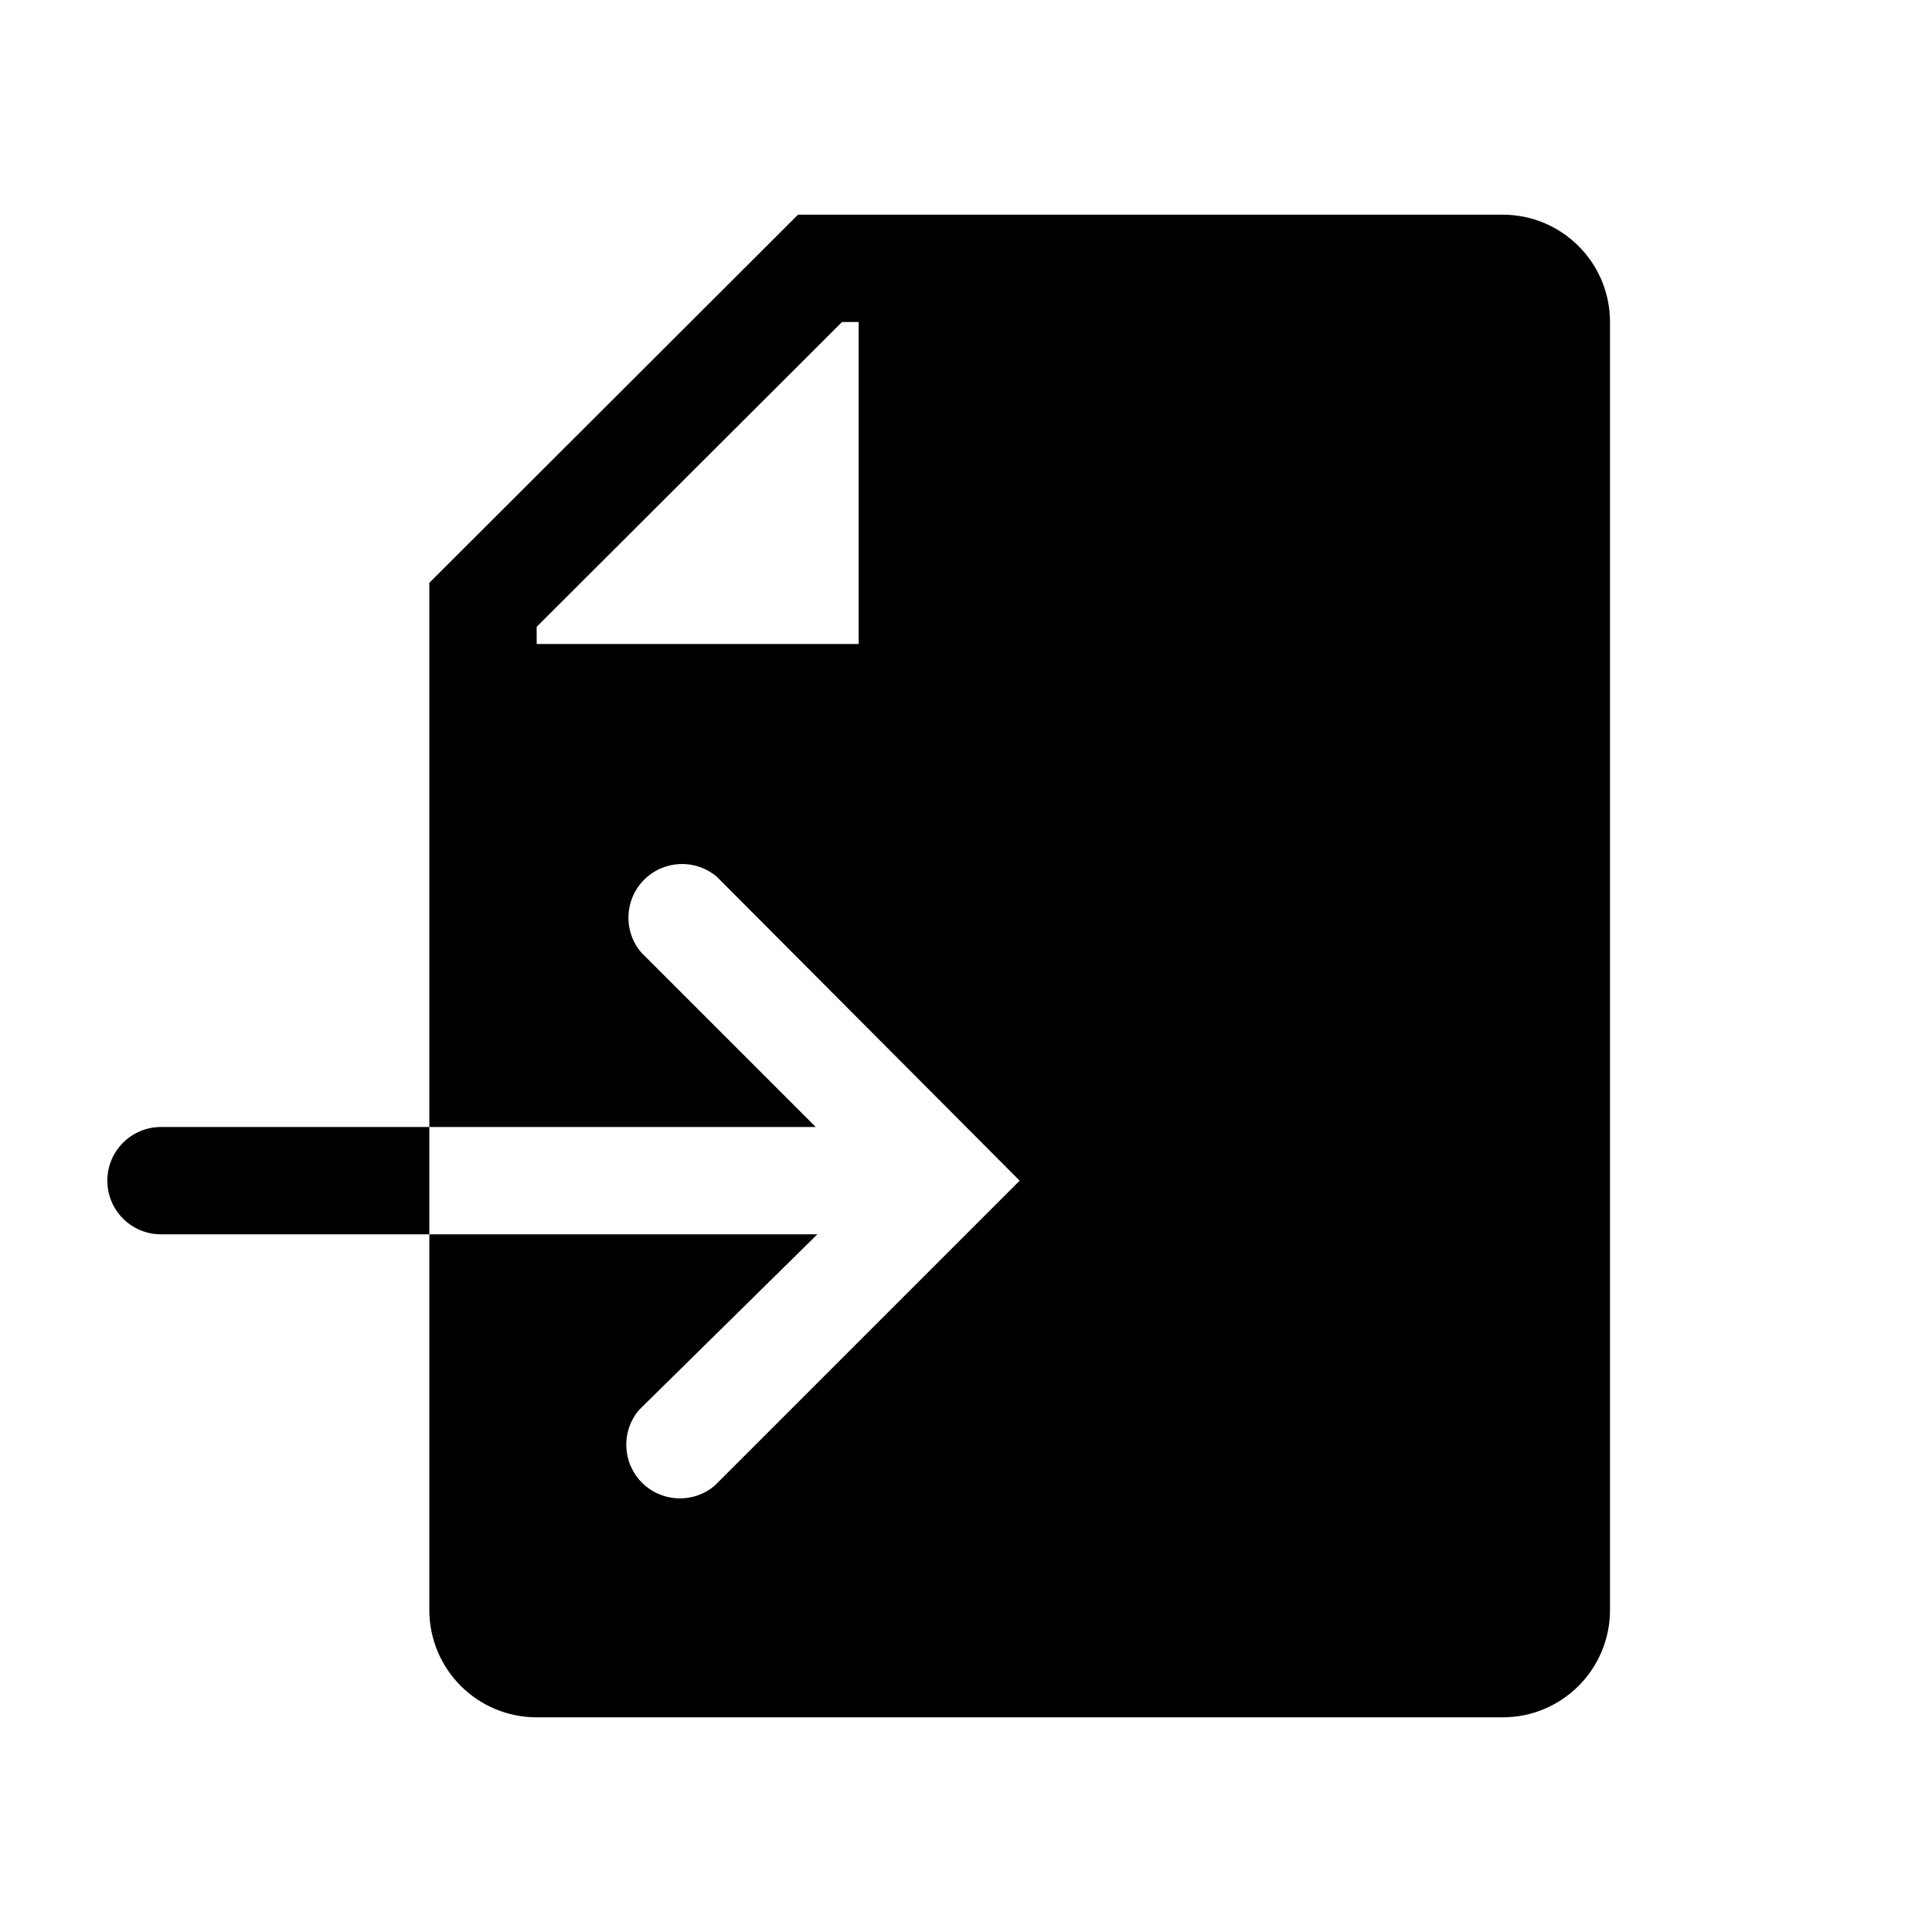
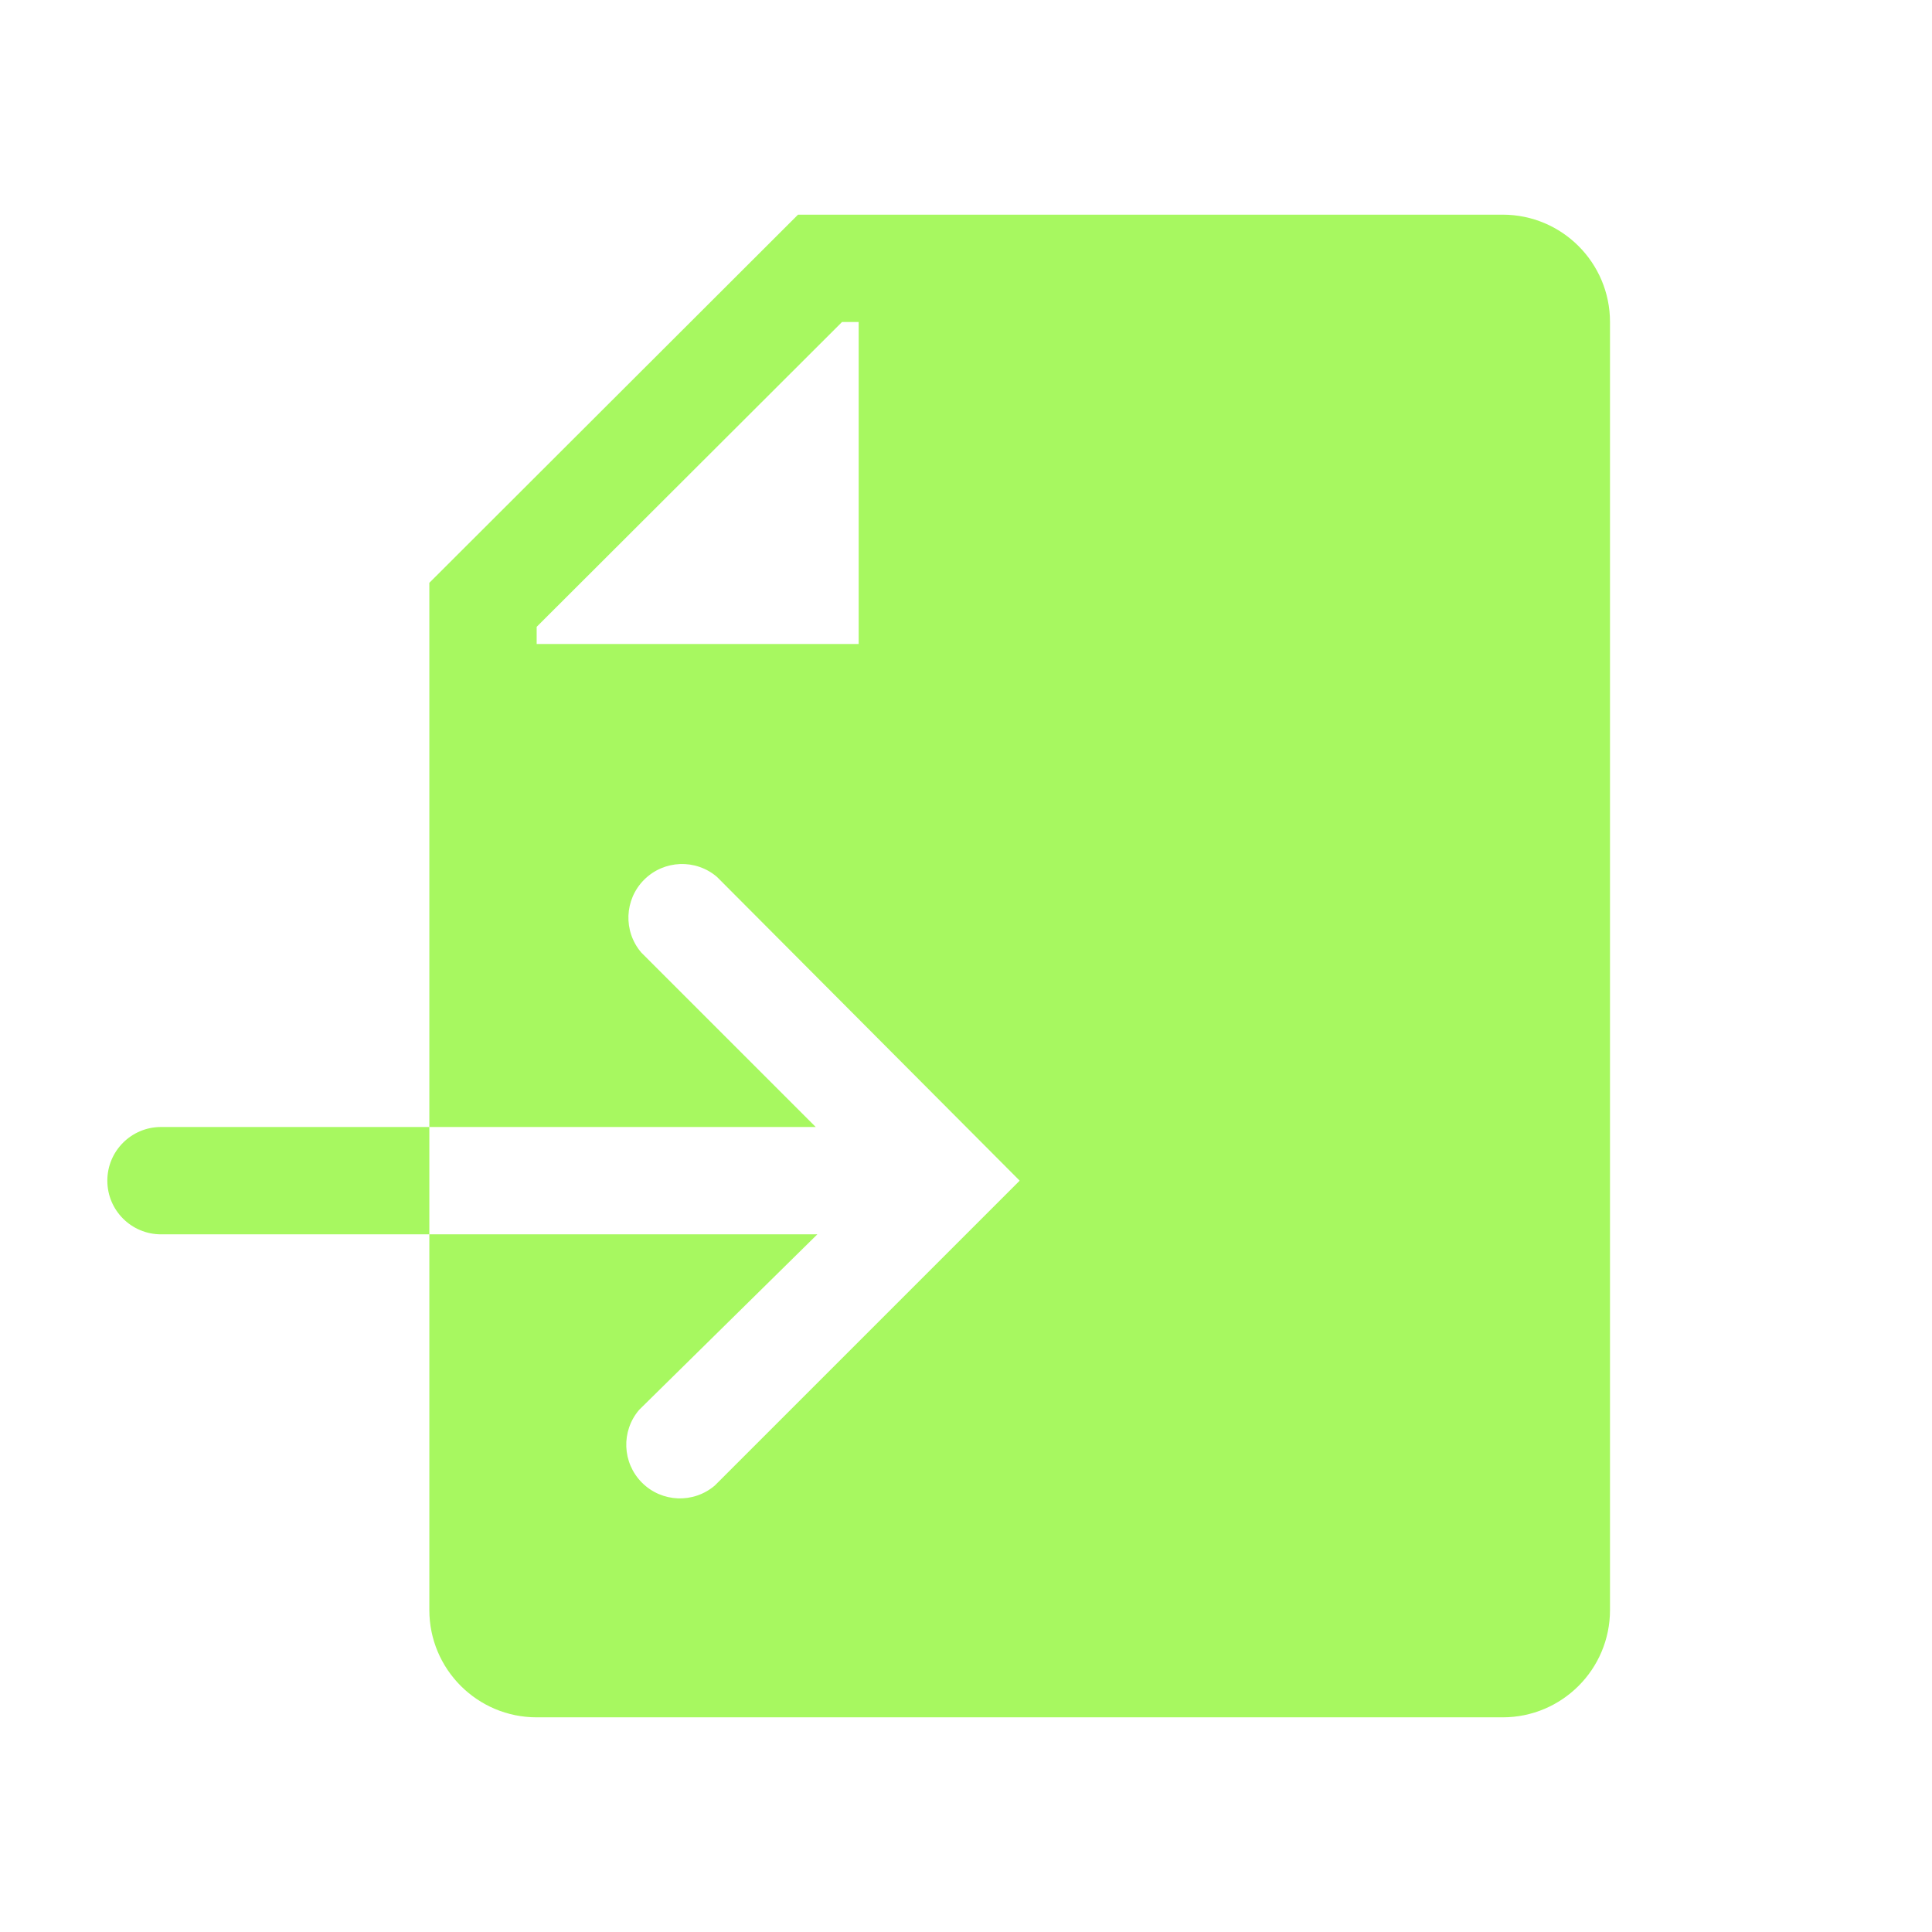
- <svg xmlns="http://www.w3.org/2000/svg" fill="#000000" width="800px" height="800px" viewBox="0 0 36 36" version="1.1" preserveAspectRatio="xMidYMid meet">
+ <svg xmlns="http://www.w3.org/2000/svg" fill="#A7F860" width="800px" height="800px" viewBox="0 0 36 36" version="1.1" preserveAspectRatio="xMidYMid meet">
  <path d="M3,21a1,1,0,1,0,0,2H8V21Z" class="clr-i-solid clr-i-solid-path-1" />
  <path d="M28,4H14.87L8,10.86V21H15.2l-3.25-3.25a1,1,0,0,1,1.41-1.41L19,22l-5.68,5.68a1,1,0,0,1-1.41-1.41L15.23,23H8v7a2,2,0,0,0,2,2H28a2,2,0,0,0,2-2V6A2,2,0,0,0,28,4ZM16,12H10v-.32L15.69,6H16Z" class="clr-i-solid clr-i-solid-path-2" />
  <rect x="0" y="0" width="36" height="36" fill-opacity="0" />
</svg>
